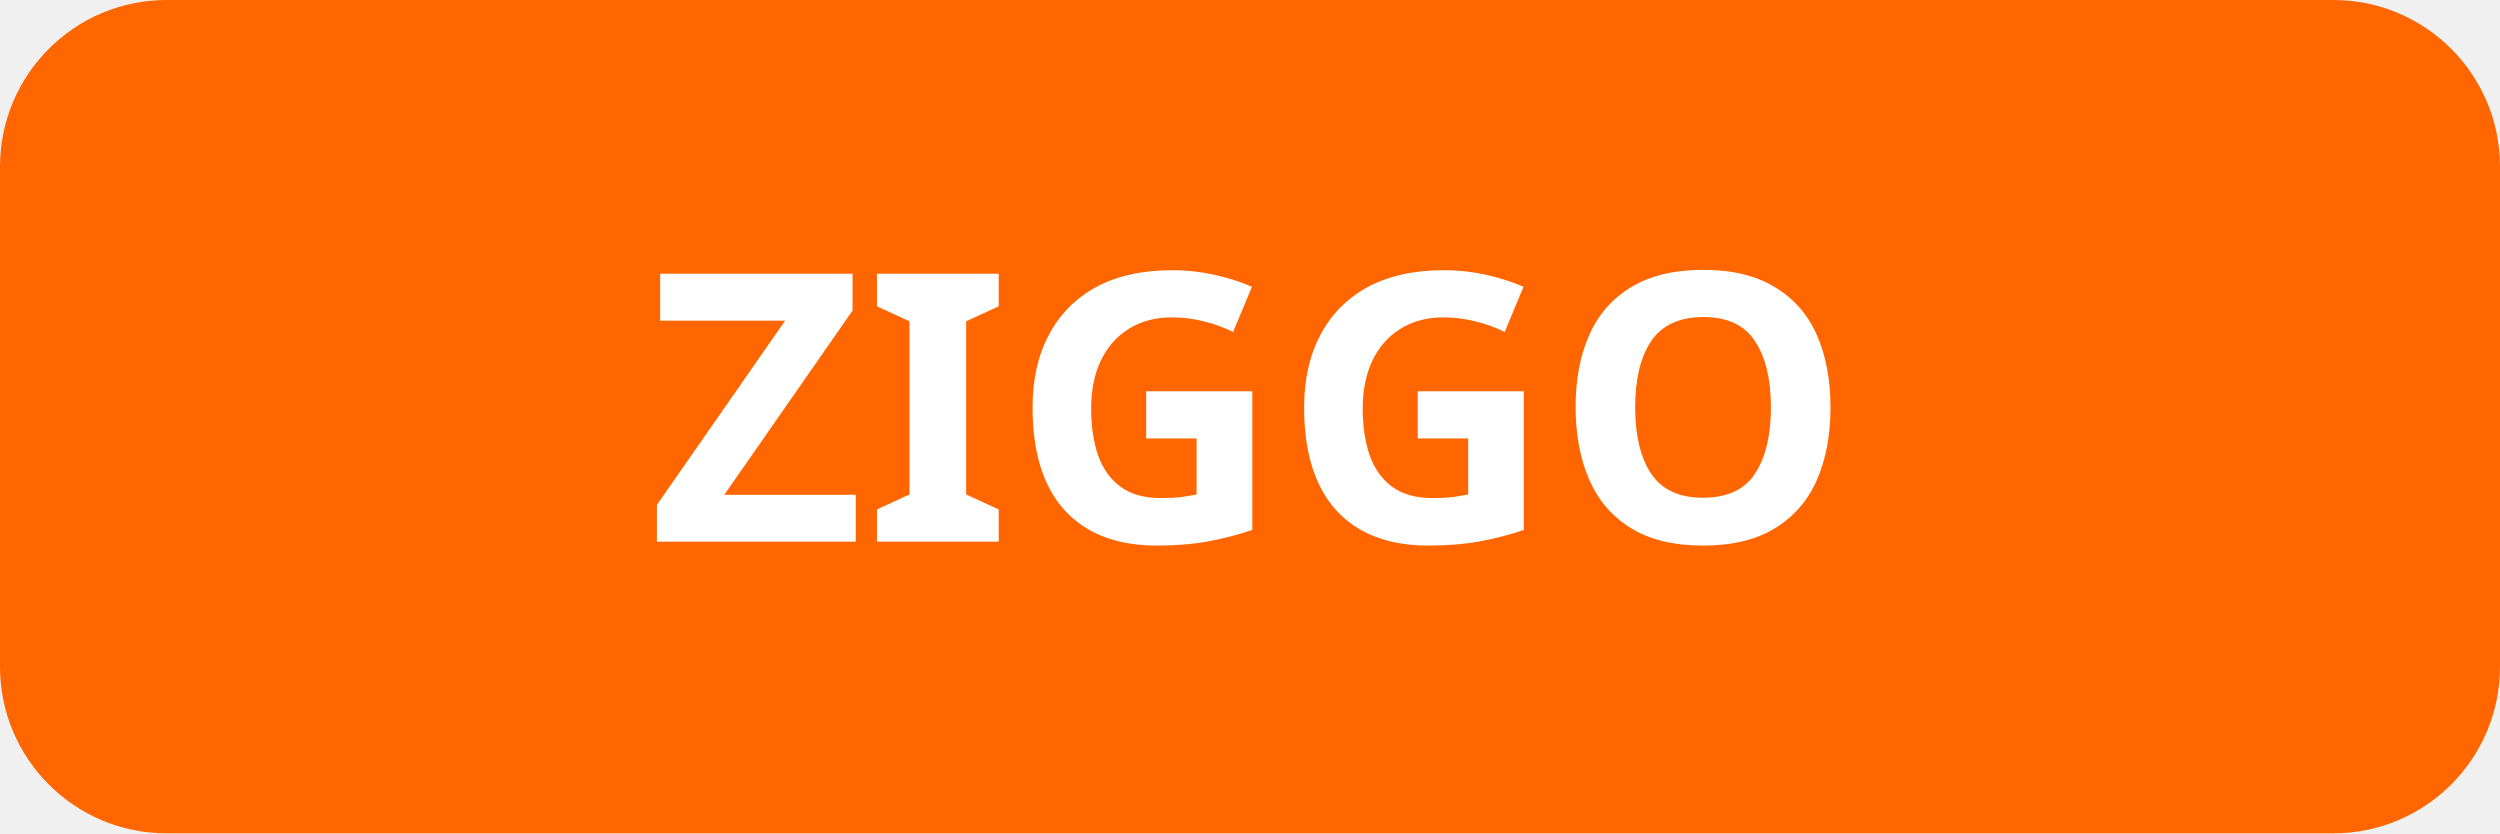
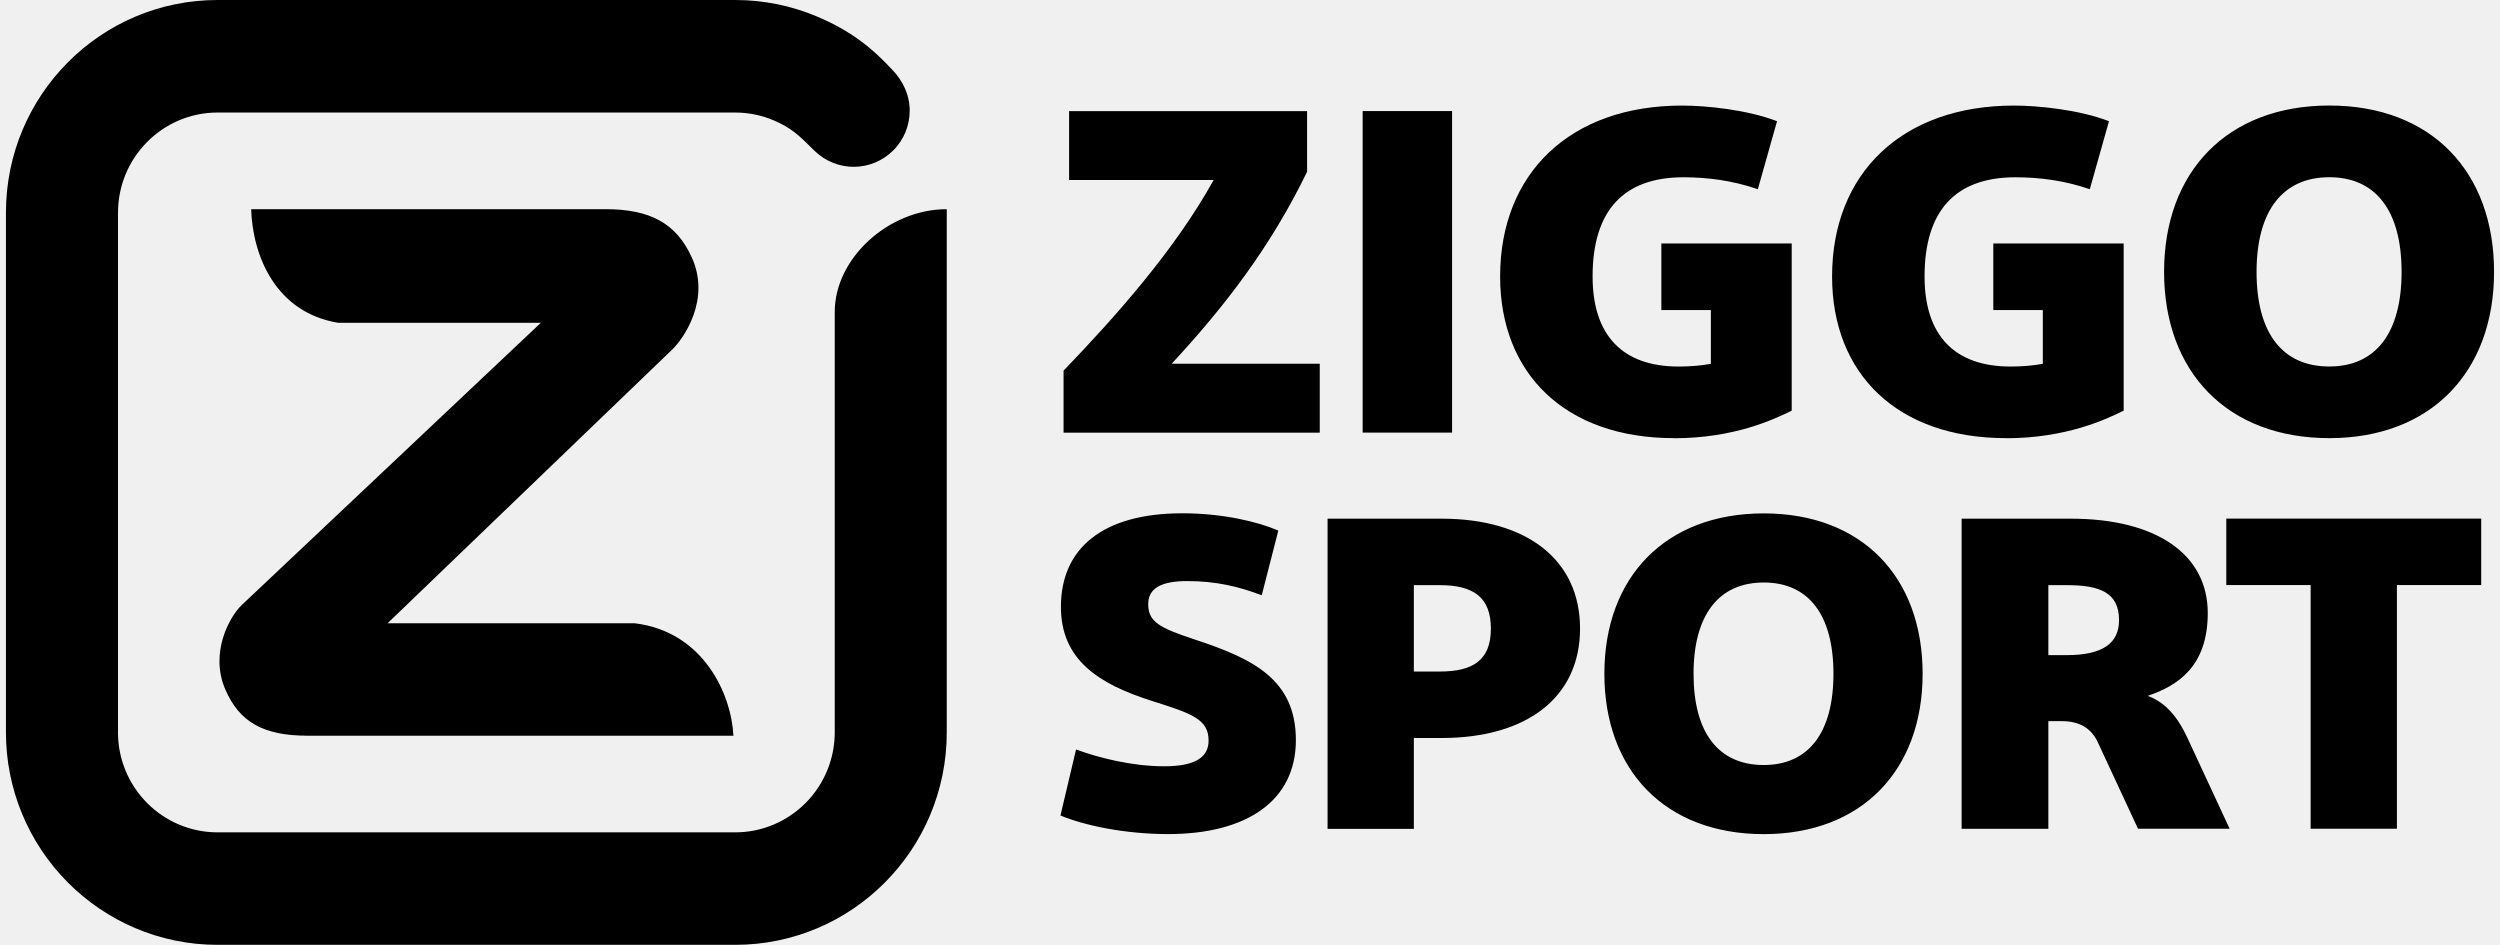
- <svg xmlns="http://www.w3.org/2000/svg" viewBox="0 0 120 40" fill="none">
-   <rect width="120" height="40" rx="8" fill="#FF6600" />
-   <text x="60" y="26" text-anchor="middle" font-family="system-ui, sans-serif" font-weight="800" font-size="18" fill="white">ZIGGO</text>
+ <svg xmlns="http://www.w3.org/2000/svg" xmlns:xlink="http://www.w3.org/1999/xlink" width="127" height="48" class="logo__icon">
+   <defs>
+     <symbol viewBox="0 0 489.97 186.07" id="icon-ziggo-sport">
+       <path class="abcls-1" d="M210.73 147.59c4.51 1.66 11.04 3.31 17.37 3.31s8.73-1.92 8.73-5.06c0-4.19-3.26-5.32-11.04-7.77-10.75-3.4-18.04-8.2-18.04-18.58 0-11.52 8.25-18.41 23.9-18.41 7.97 0 14.88 1.66 18.91 3.4l-3.26 12.74c-4.42-1.66-8.83-2.79-14.68-2.79-5.09 0-7.68 1.4-7.68 4.54 0 3.58 2.4 4.71 9.21 6.98 11.42 3.75 19.87 7.85 19.87 19.8s-9.69 18.5-25.15 18.5c-8.45 0-16.41-1.66-21.21-3.66l3.07-13ZM260.26 102.14h22.46c16.8 0 27.26 8.11 27.26 21.64s-10.46 21.55-27.26 21.55h-5.47v17.89h-16.99v-61.07Zm22.08 13.09h-5.09v17.01h5.09c6.62 0 10.08-2.27 10.08-8.46s-3.46-8.55-10.08-8.55ZM346.15 164.26c-19.39 0-31.38-12.56-31.38-31.58s12-31.58 31.38-31.58 31.29 12.56 31.29 31.58-12 31.58-31.29 31.58Zm0-13.61c8.83 0 13.73-6.37 13.73-17.97s-4.89-17.97-13.73-17.97-13.82 6.37-13.82 17.97 4.89 17.97 13.82 17.97ZM419.86 163.21l-7.87-16.93c-1.34-2.97-3.74-4.27-7.2-4.27h-2.59v21.2h-17.08v-61.07h21.5c16.8 0 26.97 6.98 26.97 18.58 0 10.56-5.95 14.31-11.81 16.31 3.55 1.31 5.95 4.27 7.77 8.2l8.35 17.97h-18.04Zm-17.66-47.98v13.78h3.65c7.2 0 10.27-2.44 10.27-6.89 0-5.41-3.74-6.89-10.27-6.89h-3.65ZM453.84 115.22h-16.6v-13.09h50.2v13.09h-16.6v47.98h-16.99v-47.98ZM229.56 71.63h29.16V85.2h-50.45V72.99c10.25-10.67 21.89-23.7 29.55-37.54h-28.46V21.88h46.87v11.94c-7.16 14.75-16.12 26.42-26.67 37.81ZM267.17 21.87h17.61v63.32h-17.61V21.87ZM328.47 86.28c-21.39 0-34.23-12.67-34.23-31.84 0-20.26 13.73-33.65 35.82-33.65 4.78 0 12.84.81 18.71 3.08l-3.78 13.39c-4.98-1.72-9.95-2.35-14.63-2.35-11.94 0-17.91 6.69-17.91 19.54 0 11.67 5.97 17.73 16.92 17.73 2.29 0 4.48-.18 6.37-.54V61.06h-9.75V47.94h25.67v32.93c-3.48 1.72-11.34 5.43-23.19 5.43ZM393.84 86.28c-21.39 0-34.23-12.67-34.23-31.84 0-20.26 13.73-33.65 35.82-33.65 4.78 0 12.84.81 18.71 3.08l-3.78 13.39c-4.98-1.72-9.95-2.35-14.63-2.35-11.94 0-17.91 6.69-17.91 19.54 0 11.67 5.97 17.73 16.92 17.73 2.29 0 4.48-.18 6.37-.54V61.06h-9.75V47.94h25.67v32.93c-3.48 1.72-11.34 5.43-23.19 5.43ZM457.53 86.28c-20.1 0-32.54-13.03-32.54-32.75s12.44-32.75 32.54-32.75 32.44 13.03 32.44 32.75-12.44 32.75-32.44 32.75Zm0-14.11c9.15 0 14.23-6.6 14.23-18.63s-5.07-18.64-14.23-18.64-14.33 6.6-14.33 18.64 5.07 18.63 14.33 18.63ZM143.26 144.88c-.4-8.08-5.83-20.52-19.49-22.15H75.16l56-53.85c2.36-2.26 7.67-9.94 3.89-18.21-3.03-6.65-8.12-9.48-17-9.48H48.29c.29 9.29 4.9 20.39 17.17 22.38h39.87l-58.92 55.6c-2.39 2.3-6.32 9.39-3.22 16.58 2.8 6.48 7.52 9.13 16.29 9.13h83.78Zm-121.2-.67c0 5.43 2.2 10.36 5.75 13.93 3.55 3.56 8.46 5.77 13.86 5.77H143.6c5.41 0 10.31-2.21 13.86-5.77a19.71 19.71 0 0 0 5.75-13.93V61.4c0-10.45 10.49-20.19 22.06-20.21v103.02c0 11.56-4.66 22.03-12.2 29.59-7.54 7.58-17.96 12.26-29.47 12.26H41.68c-11.51 0-21.93-4.69-29.47-12.26A41.817 41.817 0 0 1 0 144.21V41.86c0-11.56 4.67-22.03 12.21-29.6C19.75 4.68 30.17 0 41.68 0h101.91c5.65 0 11.04 1.13 15.95 3.18 6.74 2.8 11.05 6.26 15.2 10.77 1.65 1.79 3.23 4.45 3.23 7.83 0 2.84-1.07 5.67-3.23 7.83s-4.97 3.24-7.8 3.24-5.68-1.12-7.8-3.24c-2.95-2.96-4.56-4.47-7.93-5.9-2.35-1-4.93-1.55-7.63-1.55H41.68c-5.41 0-10.31 2.21-13.86 5.78a19.687 19.687 0 0 0-5.75 13.92v102.35Z" />
+     </symbol>
+   </defs>
+   <use xlink:href="#icon-ziggo-sport" />
</svg>
